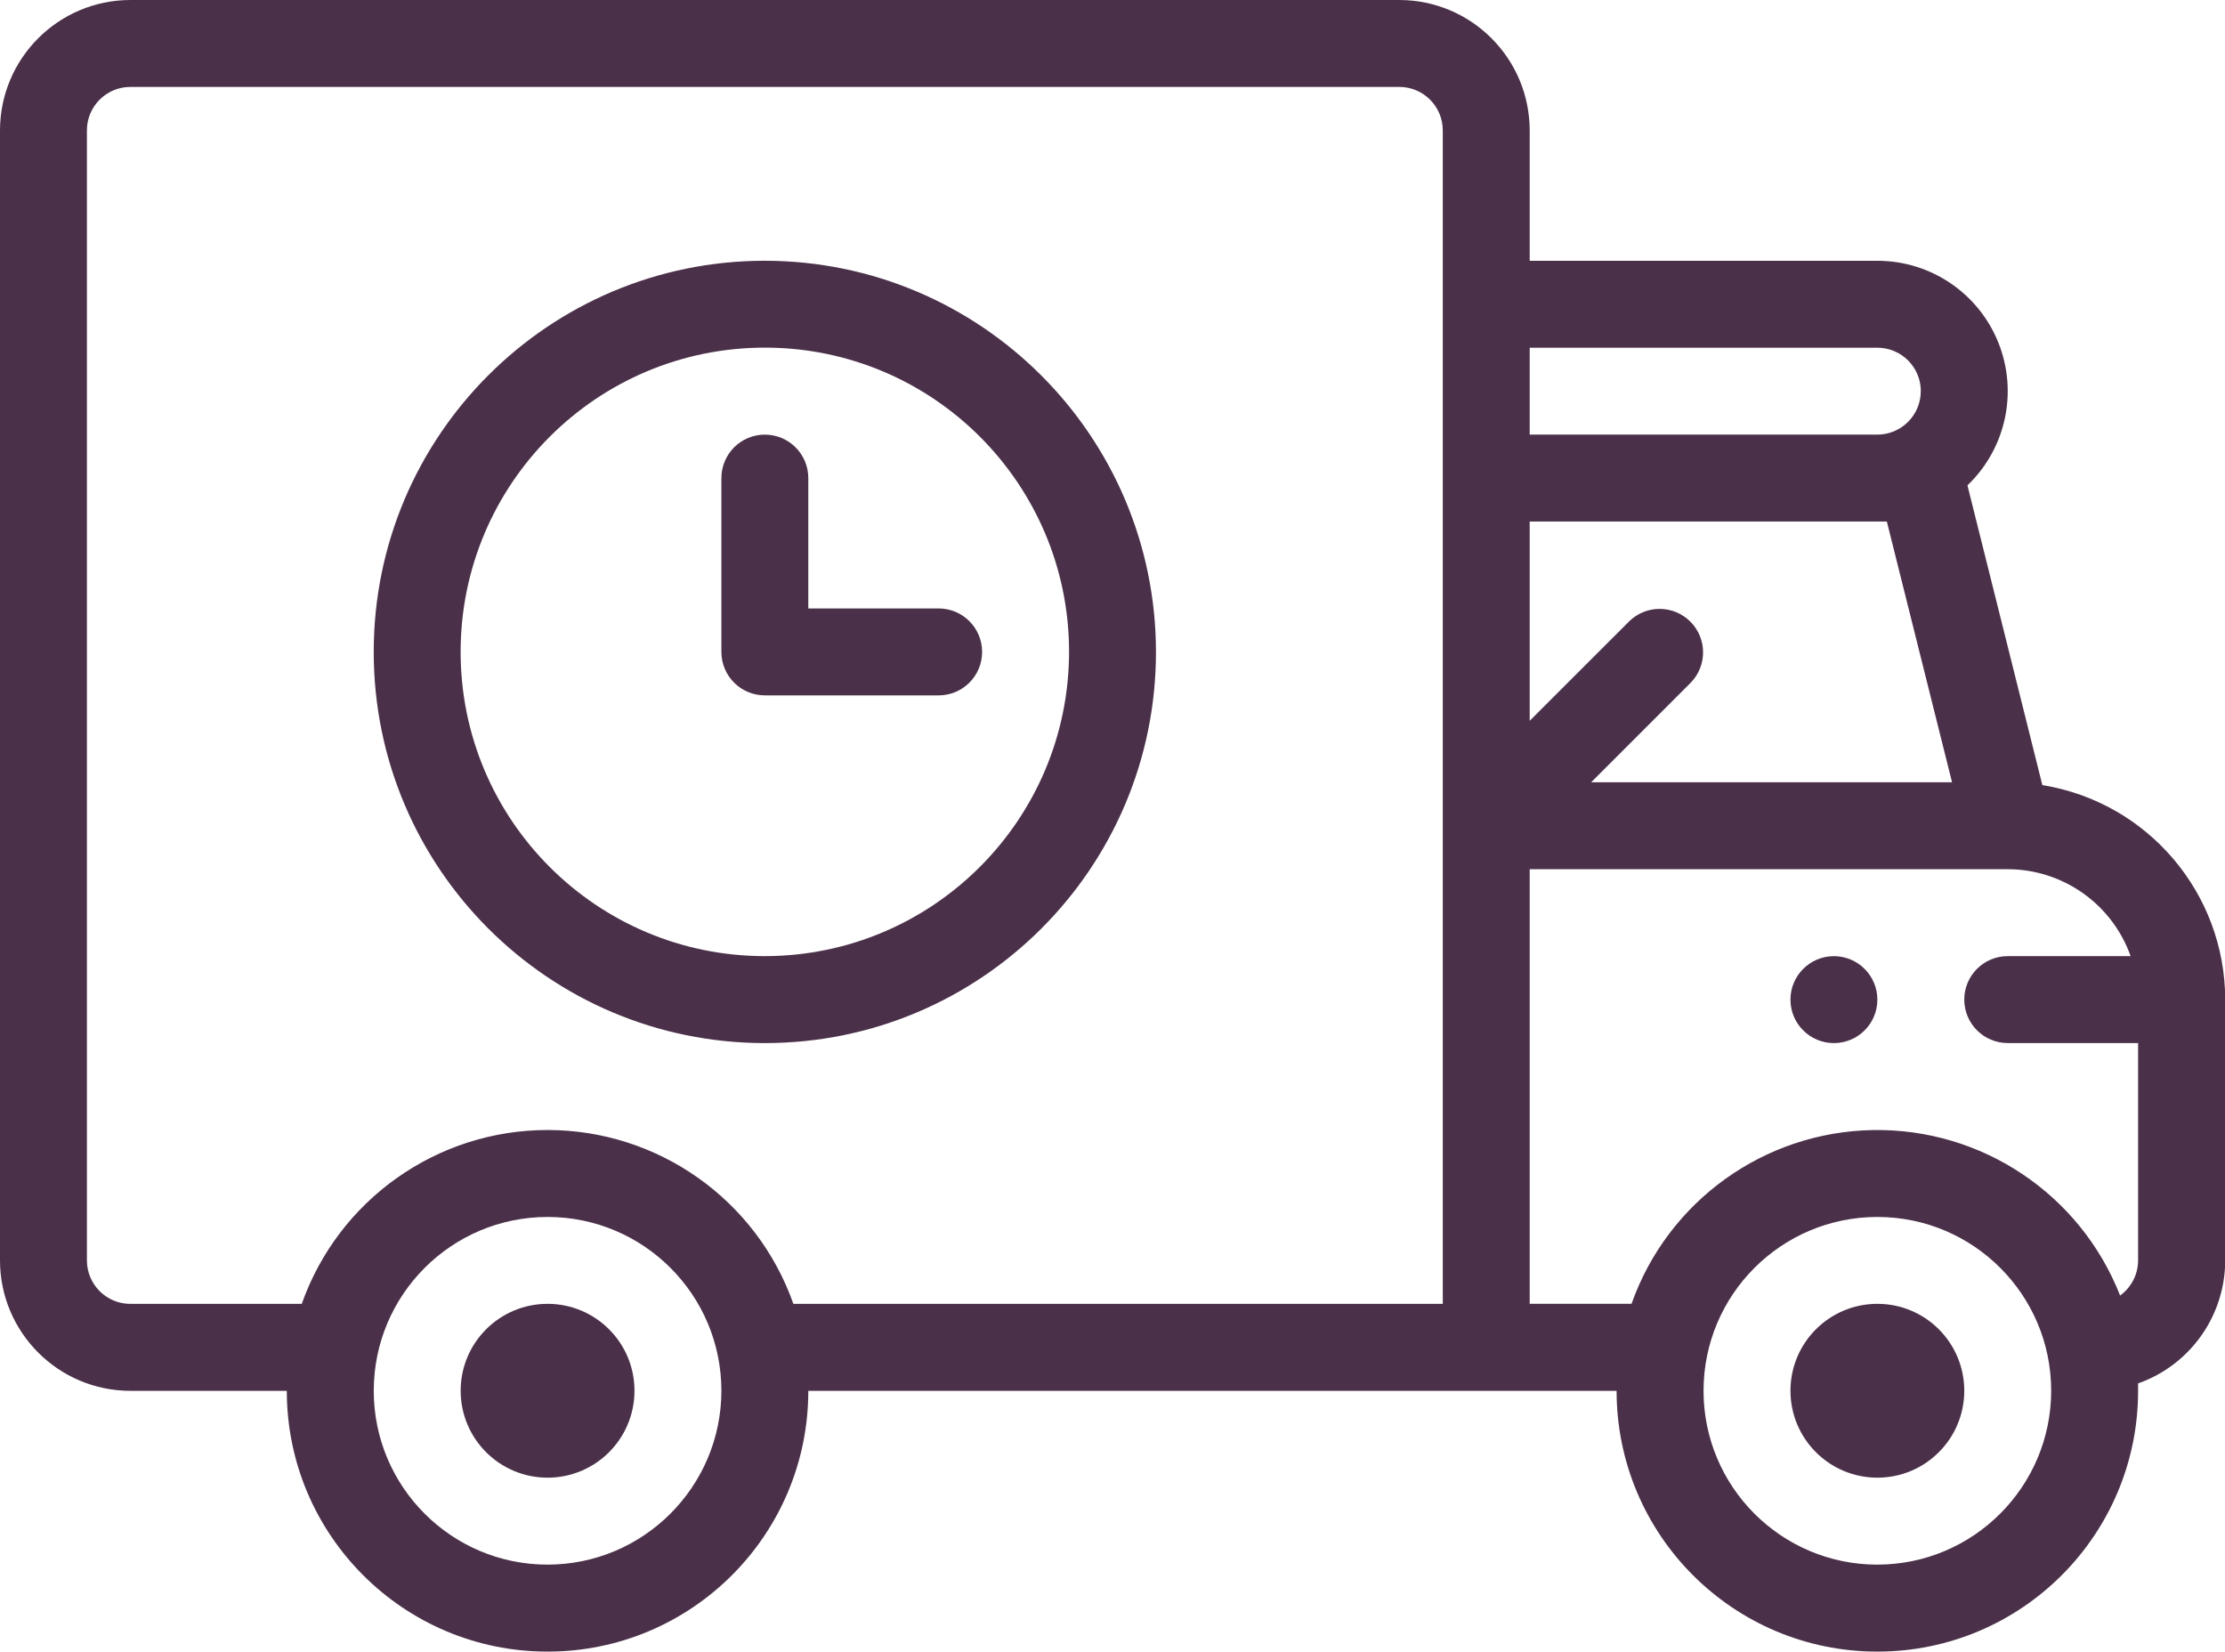
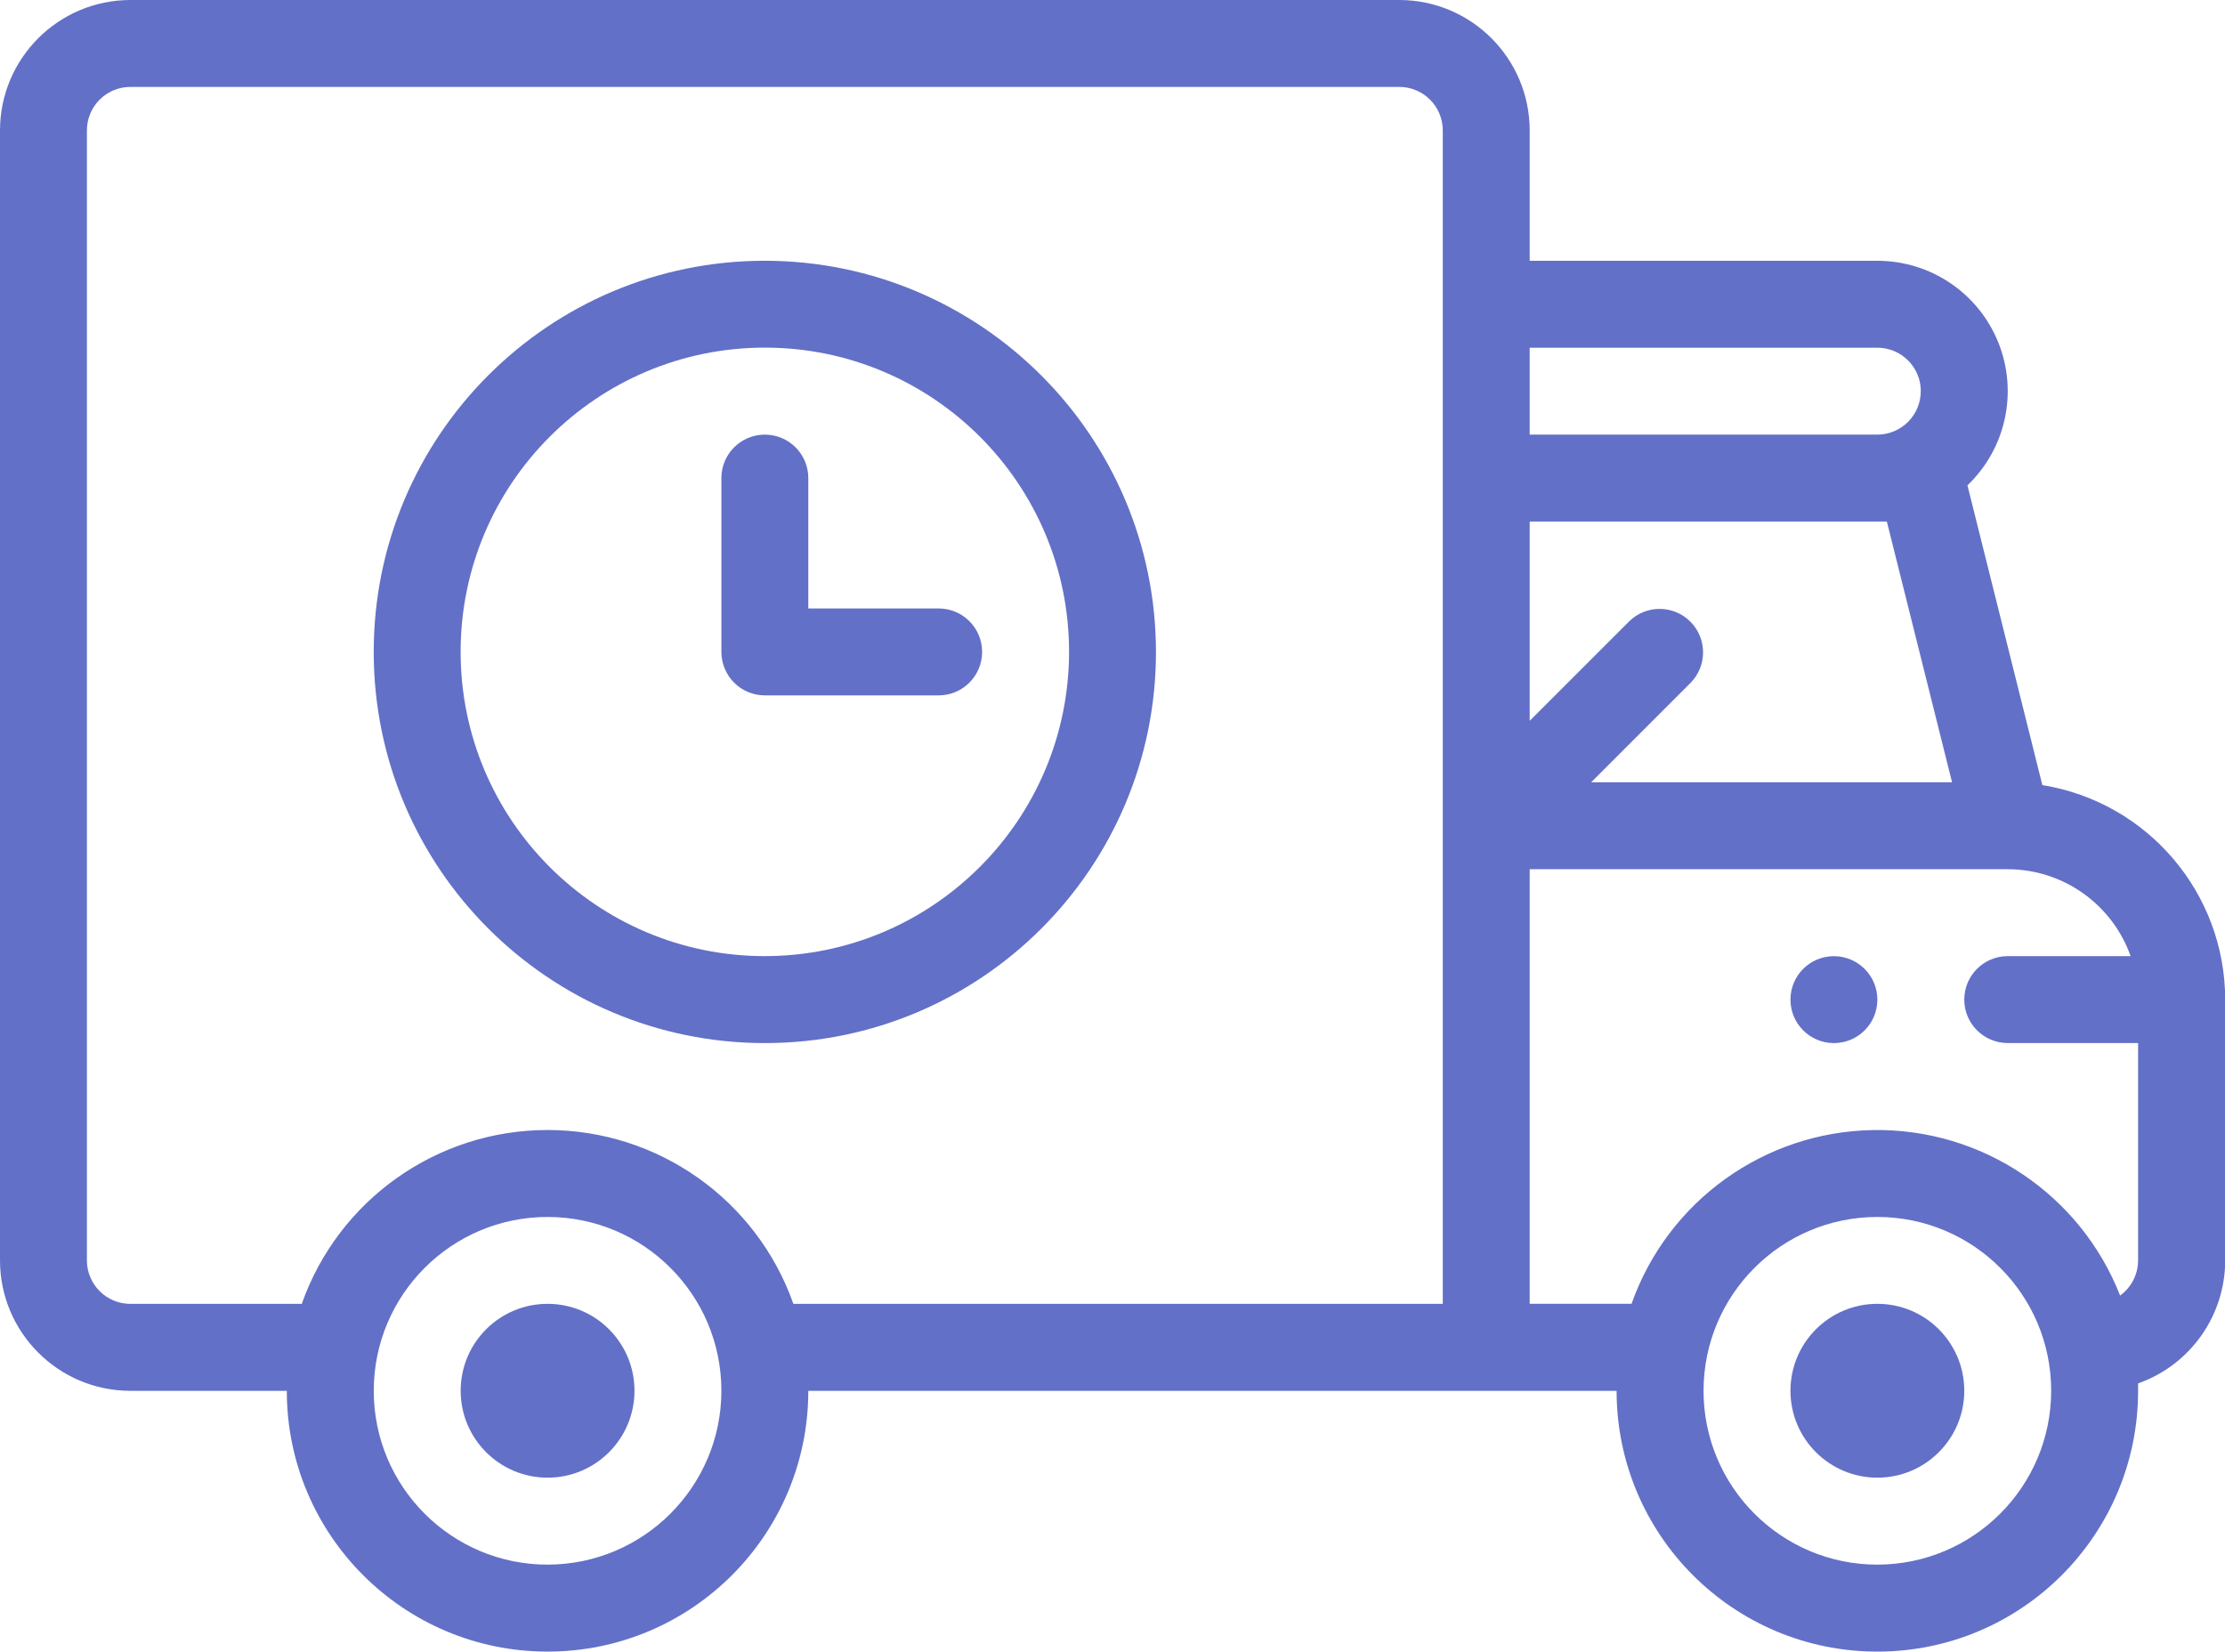
<svg xmlns="http://www.w3.org/2000/svg" id="delivery-truck" width="53.917" height="40.017" viewBox="0 0 53.917 40.017">
-   <path id="Path_67" data-name="Path 67" d="M414.106,300a2.106,2.106,0,1,0,2.106,2.106A2.105,2.105,0,0,0,414.106,300Zm0,0" transform="translate(-368.613 -268.408)" fill="#4b3049" />
-   <path id="Path_68" data-name="Path 68" d="M413.053,220a1.053,1.053,0,1,0,1.053,1.053A1.054,1.054,0,0,0,413.053,220Zm0,0" transform="translate(-368.613 -196.832)" fill="#4b3049" />
-   <path id="Path_69" data-name="Path 69" d="M108.106,300a2.106,2.106,0,1,0,2.106,2.106A2.105,2.105,0,0,0,108.106,300Zm0,0" transform="translate(-94.837 -268.408)" fill="#4b3049" />
-   <path id="Path_70" data-name="Path 70" d="M49.491,19.023,47.676,11.76a3.158,3.158,0,0,0-2.183-5.441H37.068V3.159A3.163,3.163,0,0,0,33.909,0H3.159A3.163,3.163,0,0,0,0,3.159v27.38A3.163,3.163,0,0,0,3.159,33.7H6.95a6.318,6.318,0,0,0,12.637,0H39.174a6.318,6.318,0,0,0,12.637,0c0-.06,0-.12,0-.18a3.164,3.164,0,0,0,2.111-2.979V24.221A5.273,5.273,0,0,0,49.491,19.023Zm-3.768-6.386,1.58,6.318H38.557l2.415-2.415a1.053,1.053,0,0,0-1.489-1.489l-2.415,2.414V12.637Zm.822-3.159a1.054,1.054,0,0,1-1.053,1.053H37.068V8.425h8.425A1.054,1.054,0,0,1,46.546,9.478ZM13.269,37.911A4.212,4.212,0,1,1,17.481,33.7,4.217,4.217,0,0,1,13.269,37.911Zm5.957-6.318a6.318,6.318,0,0,0-11.914,0H3.159a1.054,1.054,0,0,1-1.053-1.053V3.159A1.054,1.054,0,0,1,3.159,2.106h30.75a1.054,1.054,0,0,1,1.053,1.053V31.592Zm26.267,6.318A4.212,4.212,0,1,1,49.705,33.7,4.217,4.217,0,0,1,45.493,37.911Zm5.882-6.52a6.319,6.319,0,0,0-11.839.2H37.068V21.061H48.652a3.164,3.164,0,0,1,2.978,2.106H48.652a1.053,1.053,0,0,0,0,2.106h3.159v5.265A1.053,1.053,0,0,1,51.375,31.391Zm0,0" fill="#4b3049" />
-   <path id="Path_71" data-name="Path 71" d="M95.478,60a9.478,9.478,0,1,0,9.478,9.478A9.489,9.489,0,0,0,95.478,60Zm0,16.849a7.372,7.372,0,1,1,7.372-7.372A7.38,7.38,0,0,1,95.478,76.849Zm0,0" transform="translate(-76.944 -53.682)" fill="#4b3049" />
-   <path id="Path_72" data-name="Path 72" d="M171.265,104.212h-3.159v-3.159a1.053,1.053,0,1,0-2.106,0v4.212a1.053,1.053,0,0,0,1.053,1.053h4.212a1.053,1.053,0,0,0,0-2.106Zm0,0" transform="translate(-148.519 -89.469)" fill="#4b3049" />
+   <path id="Path_67" data-name="Path 67" d="M414.106,300a2.106,2.106,0,1,0,2.106,2.106A2.105,2.105,0,0,0,414.106,300Zm0,0" transform="translate(-368.613 -268.408)" fill="#6370c7" />
+   <path id="Path_68" data-name="Path 68" d="M413.053,220a1.053,1.053,0,1,0,1.053,1.053A1.054,1.054,0,0,0,413.053,220Zm0,0" transform="translate(-368.613 -196.832)" fill="#6370c7" />
+   <path id="Path_69" data-name="Path 69" d="M108.106,300a2.106,2.106,0,1,0,2.106,2.106A2.105,2.105,0,0,0,108.106,300Zm0,0" transform="translate(-94.837 -268.408)" fill="#6370c7" />
+   <path id="Path_70" data-name="Path 70" d="M49.491,19.023,47.676,11.76a3.158,3.158,0,0,0-2.183-5.441H37.068V3.159A3.163,3.163,0,0,0,33.909,0H3.159A3.163,3.163,0,0,0,0,3.159v27.38A3.163,3.163,0,0,0,3.159,33.7H6.95a6.318,6.318,0,0,0,12.637,0H39.174a6.318,6.318,0,0,0,12.637,0c0-.06,0-.12,0-.18a3.164,3.164,0,0,0,2.111-2.979V24.221A5.273,5.273,0,0,0,49.491,19.023Zm-3.768-6.386,1.58,6.318H38.557l2.415-2.415a1.053,1.053,0,0,0-1.489-1.489l-2.415,2.414V12.637Zm.822-3.159a1.054,1.054,0,0,1-1.053,1.053H37.068V8.425h8.425A1.054,1.054,0,0,1,46.546,9.478ZM13.269,37.911A4.212,4.212,0,1,1,17.481,33.7,4.217,4.217,0,0,1,13.269,37.911Zm5.957-6.318a6.318,6.318,0,0,0-11.914,0H3.159a1.054,1.054,0,0,1-1.053-1.053V3.159A1.054,1.054,0,0,1,3.159,2.106h30.75a1.054,1.054,0,0,1,1.053,1.053V31.592Zm26.267,6.318A4.212,4.212,0,1,1,49.705,33.7,4.217,4.217,0,0,1,45.493,37.911Zm5.882-6.52a6.319,6.319,0,0,0-11.839.2H37.068V21.061H48.652a3.164,3.164,0,0,1,2.978,2.106H48.652a1.053,1.053,0,0,0,0,2.106h3.159v5.265A1.053,1.053,0,0,1,51.375,31.391Zm0,0" fill="#6370c7" />
+   <path id="Path_71" data-name="Path 71" d="M95.478,60a9.478,9.478,0,1,0,9.478,9.478A9.489,9.489,0,0,0,95.478,60Zm0,16.849a7.372,7.372,0,1,1,7.372-7.372A7.38,7.38,0,0,1,95.478,76.849Zm0,0" transform="translate(-76.944 -53.682)" fill="#6370c7" />
+   <path id="Path_72" data-name="Path 72" d="M171.265,104.212h-3.159v-3.159a1.053,1.053,0,1,0-2.106,0v4.212a1.053,1.053,0,0,0,1.053,1.053h4.212a1.053,1.053,0,0,0,0-2.106Zm0,0" transform="translate(-148.519 -89.469)" fill="#6370c7" />
</svg>
